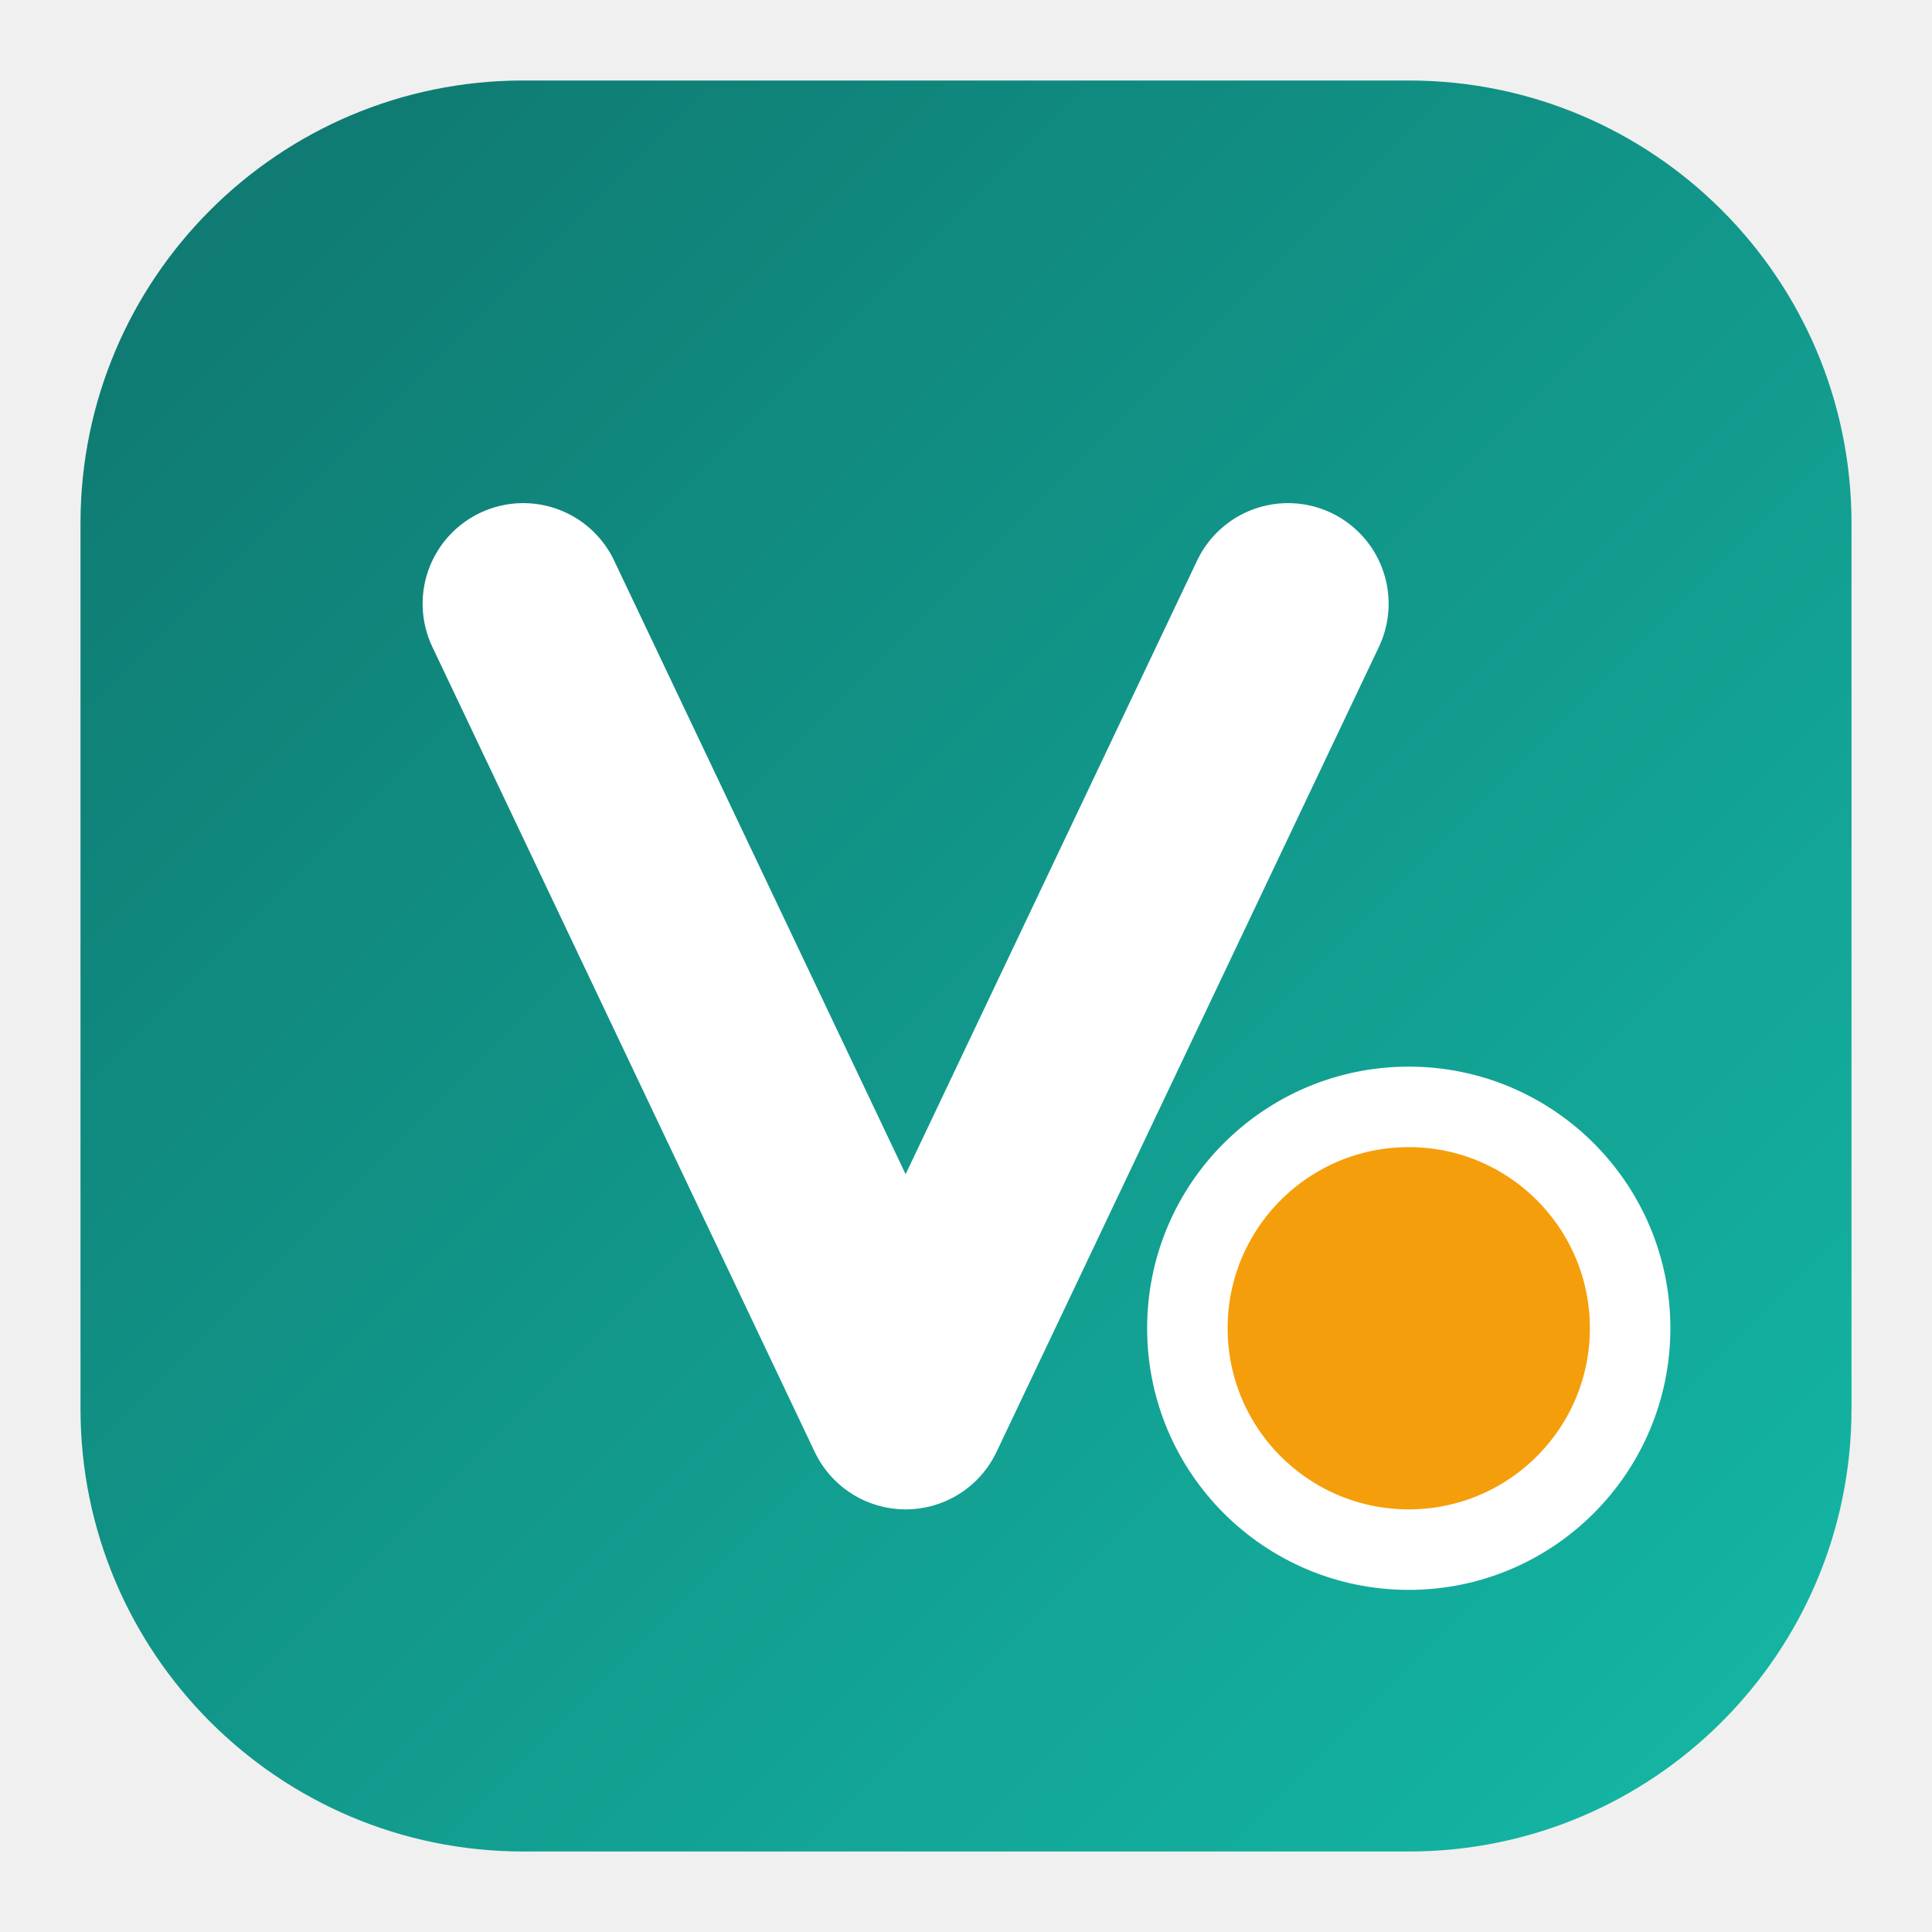
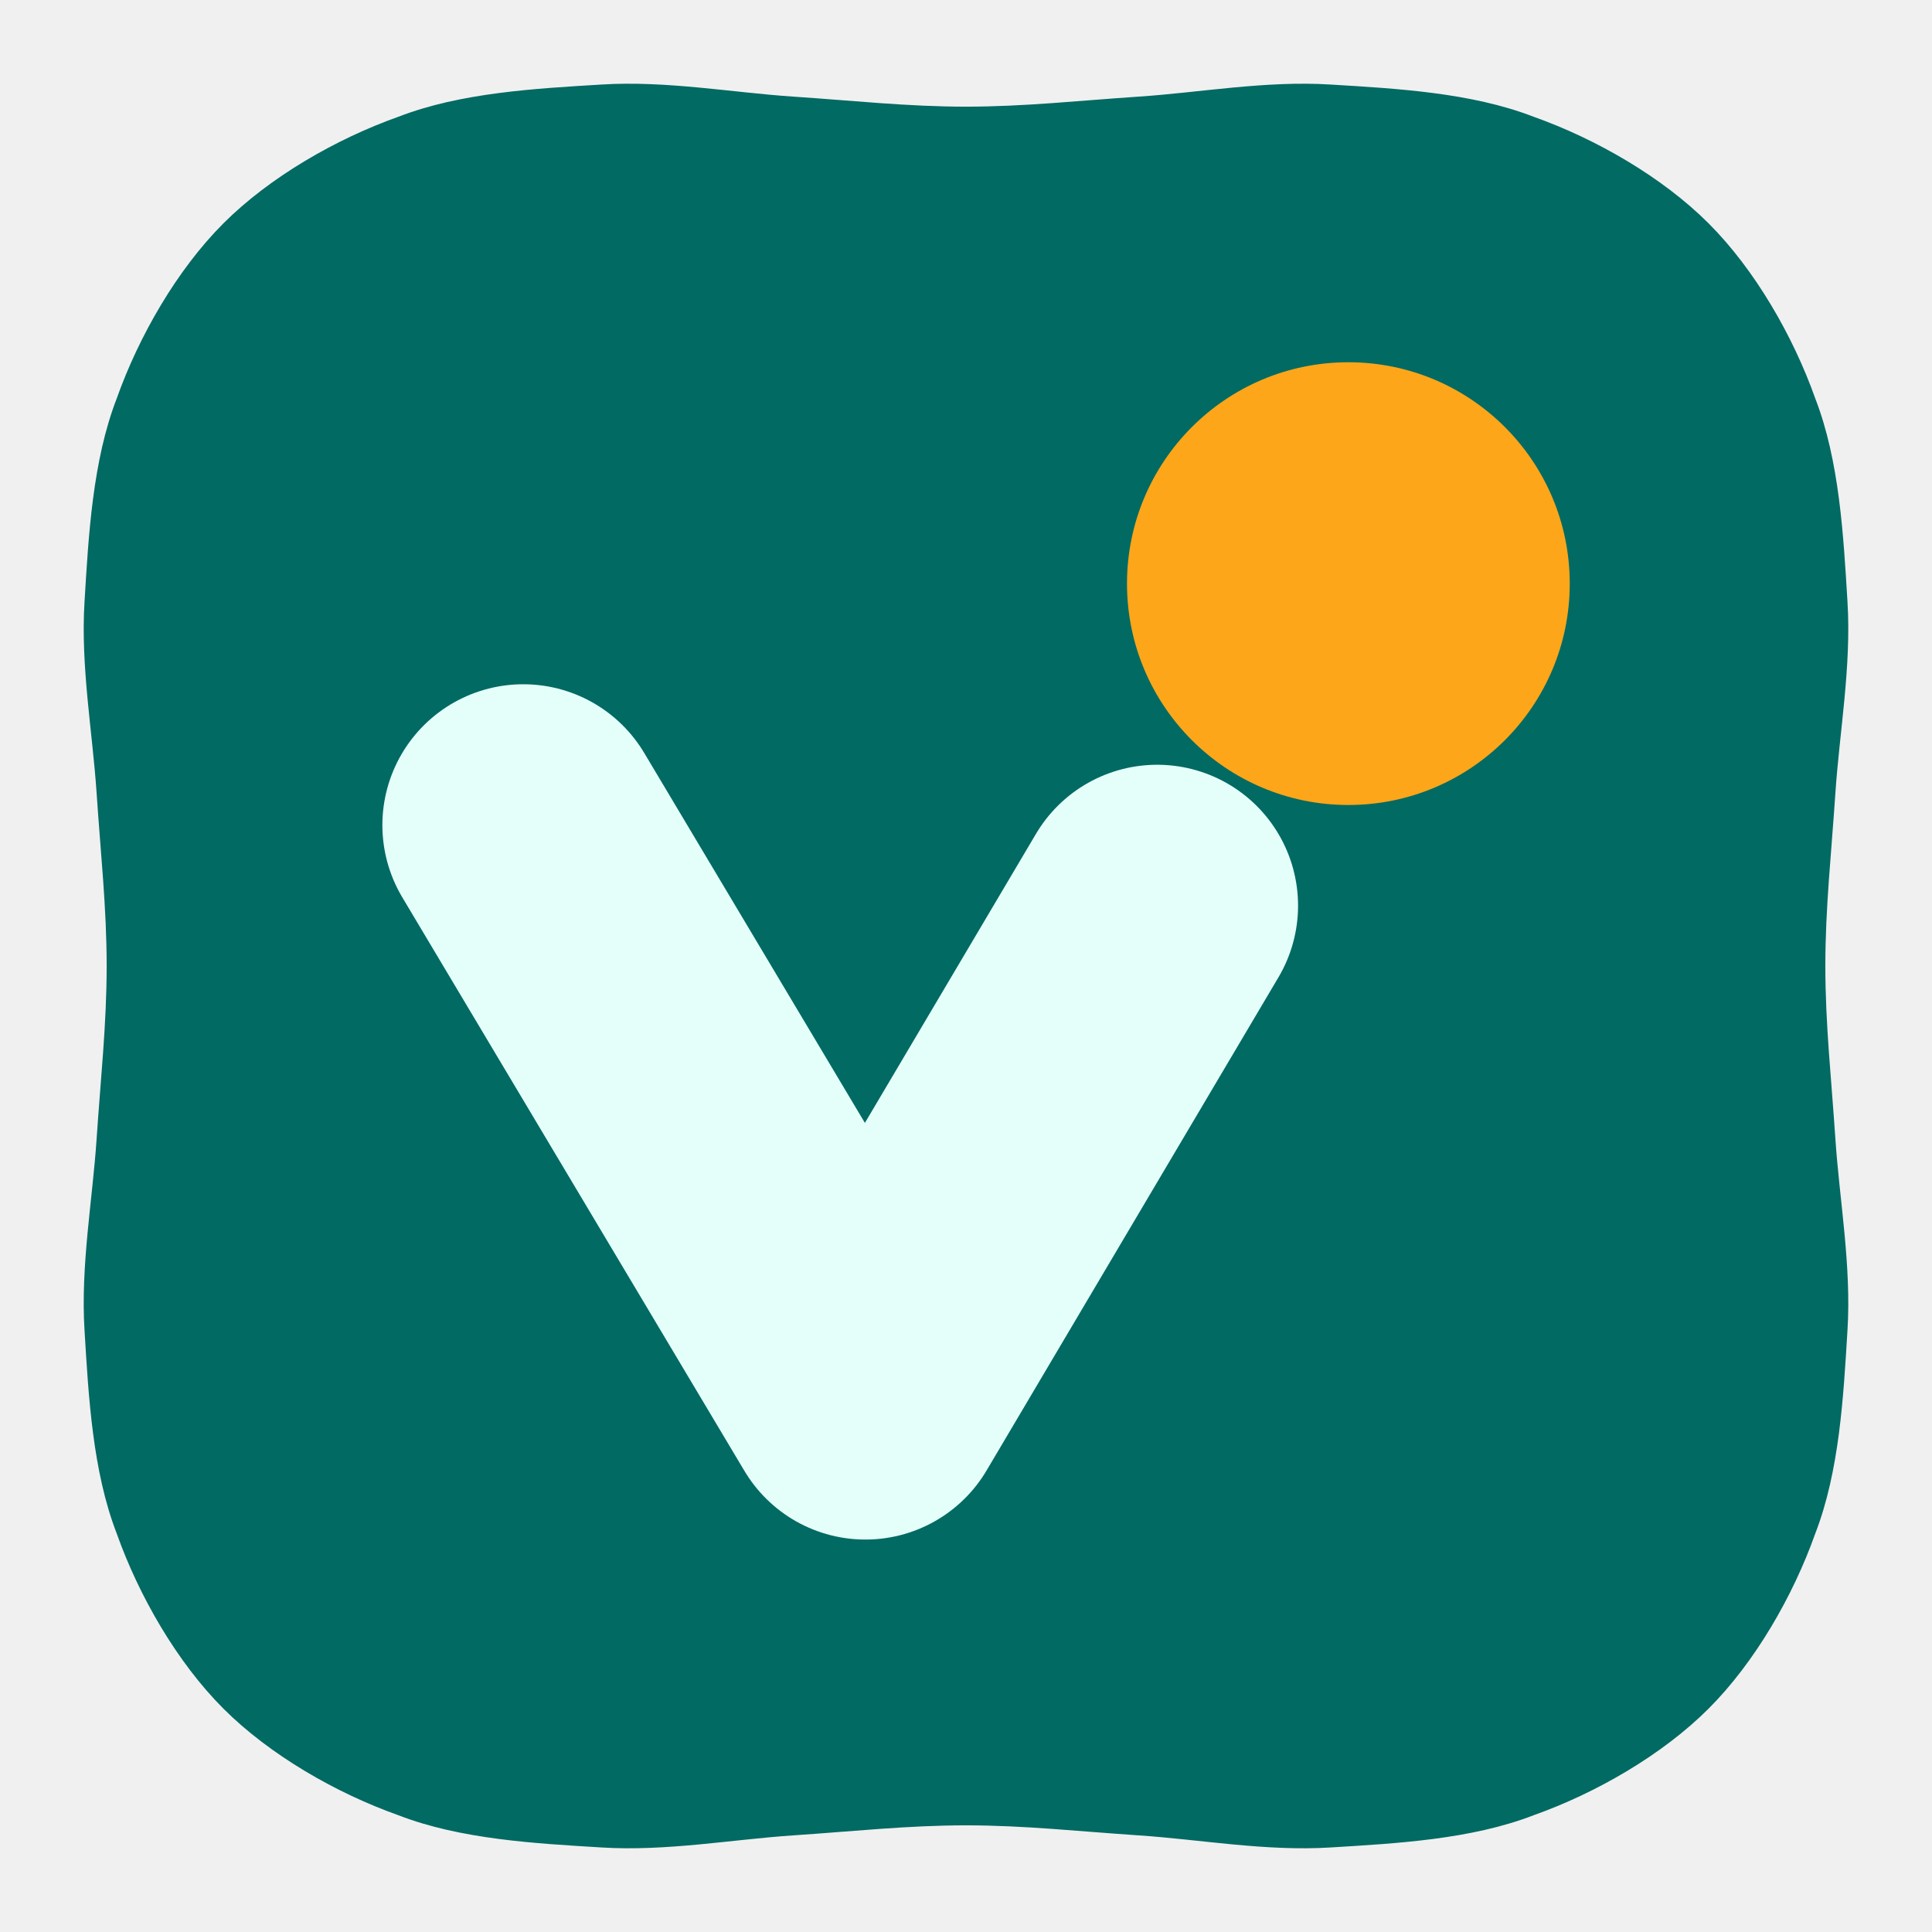
<svg xmlns="http://www.w3.org/2000/svg" viewBox="0 0 96 96" role="img" aria-label="vpay">
-   <defs>
-     <linearGradient id="g" x1="0" y1="0" x2="1" y2="1">
-       <stop offset="0" stop-color="#0f766e" />
-       <stop offset="1" stop-color="#14b8a6" />
-     </linearGradient>
-   </defs>
-   <rect x="4" y="4" width="88" height="88" rx="22" fill="url(#g)" />
-   <path d="M26 30 L45 70 L64 30" fill="none" stroke="#fff" stroke-width="10" stroke-linecap="round" stroke-linejoin="round" />
-   <circle cx="70" cy="66" r="11" fill="#f59e0b" stroke="#fff" stroke-width="4" />
+   <path fill="#006a63" d="M84.9 11.1C87.2 13.4 89.1 16.7 90.2 19.8C91.4 22.9 91.6 26.6 91.8 29.9C92 33.1 91.4 36.4 91.2 39.4C91 42.4 90.7 45.1 90.7 48C90.7 50.9 91 53.6 91.2 56.6C91.4 59.6 92 62.9 91.8 66.1C91.6 69.4 91.4 73.1 90.2 76.2C89.1 79.3 87.2 82.6 84.9 84.9C82.6 87.2 79.3 89.1 76.2 90.2C73.1 91.4 69.4 91.6 66.1 91.8C62.9 92 59.6 91.4 56.6 91.2C53.6 91 50.9 90.7 48 90.7C45.1 90.7 42.4 91 39.4 91.2C36.4 91.4 33.1 92 29.9 91.8C26.6 91.6 22.9 91.4 19.8 90.2C16.7 89.1 13.4 87.2 11.1 84.9C8.8 82.6 6.9 79.3 5.8 76.2C4.6 73.1 4.4 69.4 4.2 66.1C4 62.9 4.6 59.6 4.8 56.6C5 53.6 5.3 50.9 5.3 48C5.3 45.1 5 42.4 4.8 39.4C4.6 36.4 4 33.1 4.2 29.9C4.4 26.6 4.6 22.9 5.8 19.8C6.9 16.7 8.8 13.4 11.1 11.1C13.4 8.8 16.7 6.9 19.8 5.8C22.9 4.6 26.6 4.4 29.9 4.2C33.1 4 36.4 4.6 39.4 4.8C42.4 5 45.1 5.3 48 5.3C50.9 5.3 53.6 5 56.6 4.8C59.6 4.6 62.9 4 66.1 4.2C69.4 4.4 73.1 4.6 76.2 5.8C79.3 6.9 82.6 8.8 84.9 11.1Z" />
+   <path fill="none" stroke="#e4fffa" stroke-width="14" stroke-linecap="round" stroke-linejoin="round" d="M26 41 43 69.5 57.5 45" />
+   <circle cx="67" cy="29" r="11" fill="#fea619" />
</svg>
